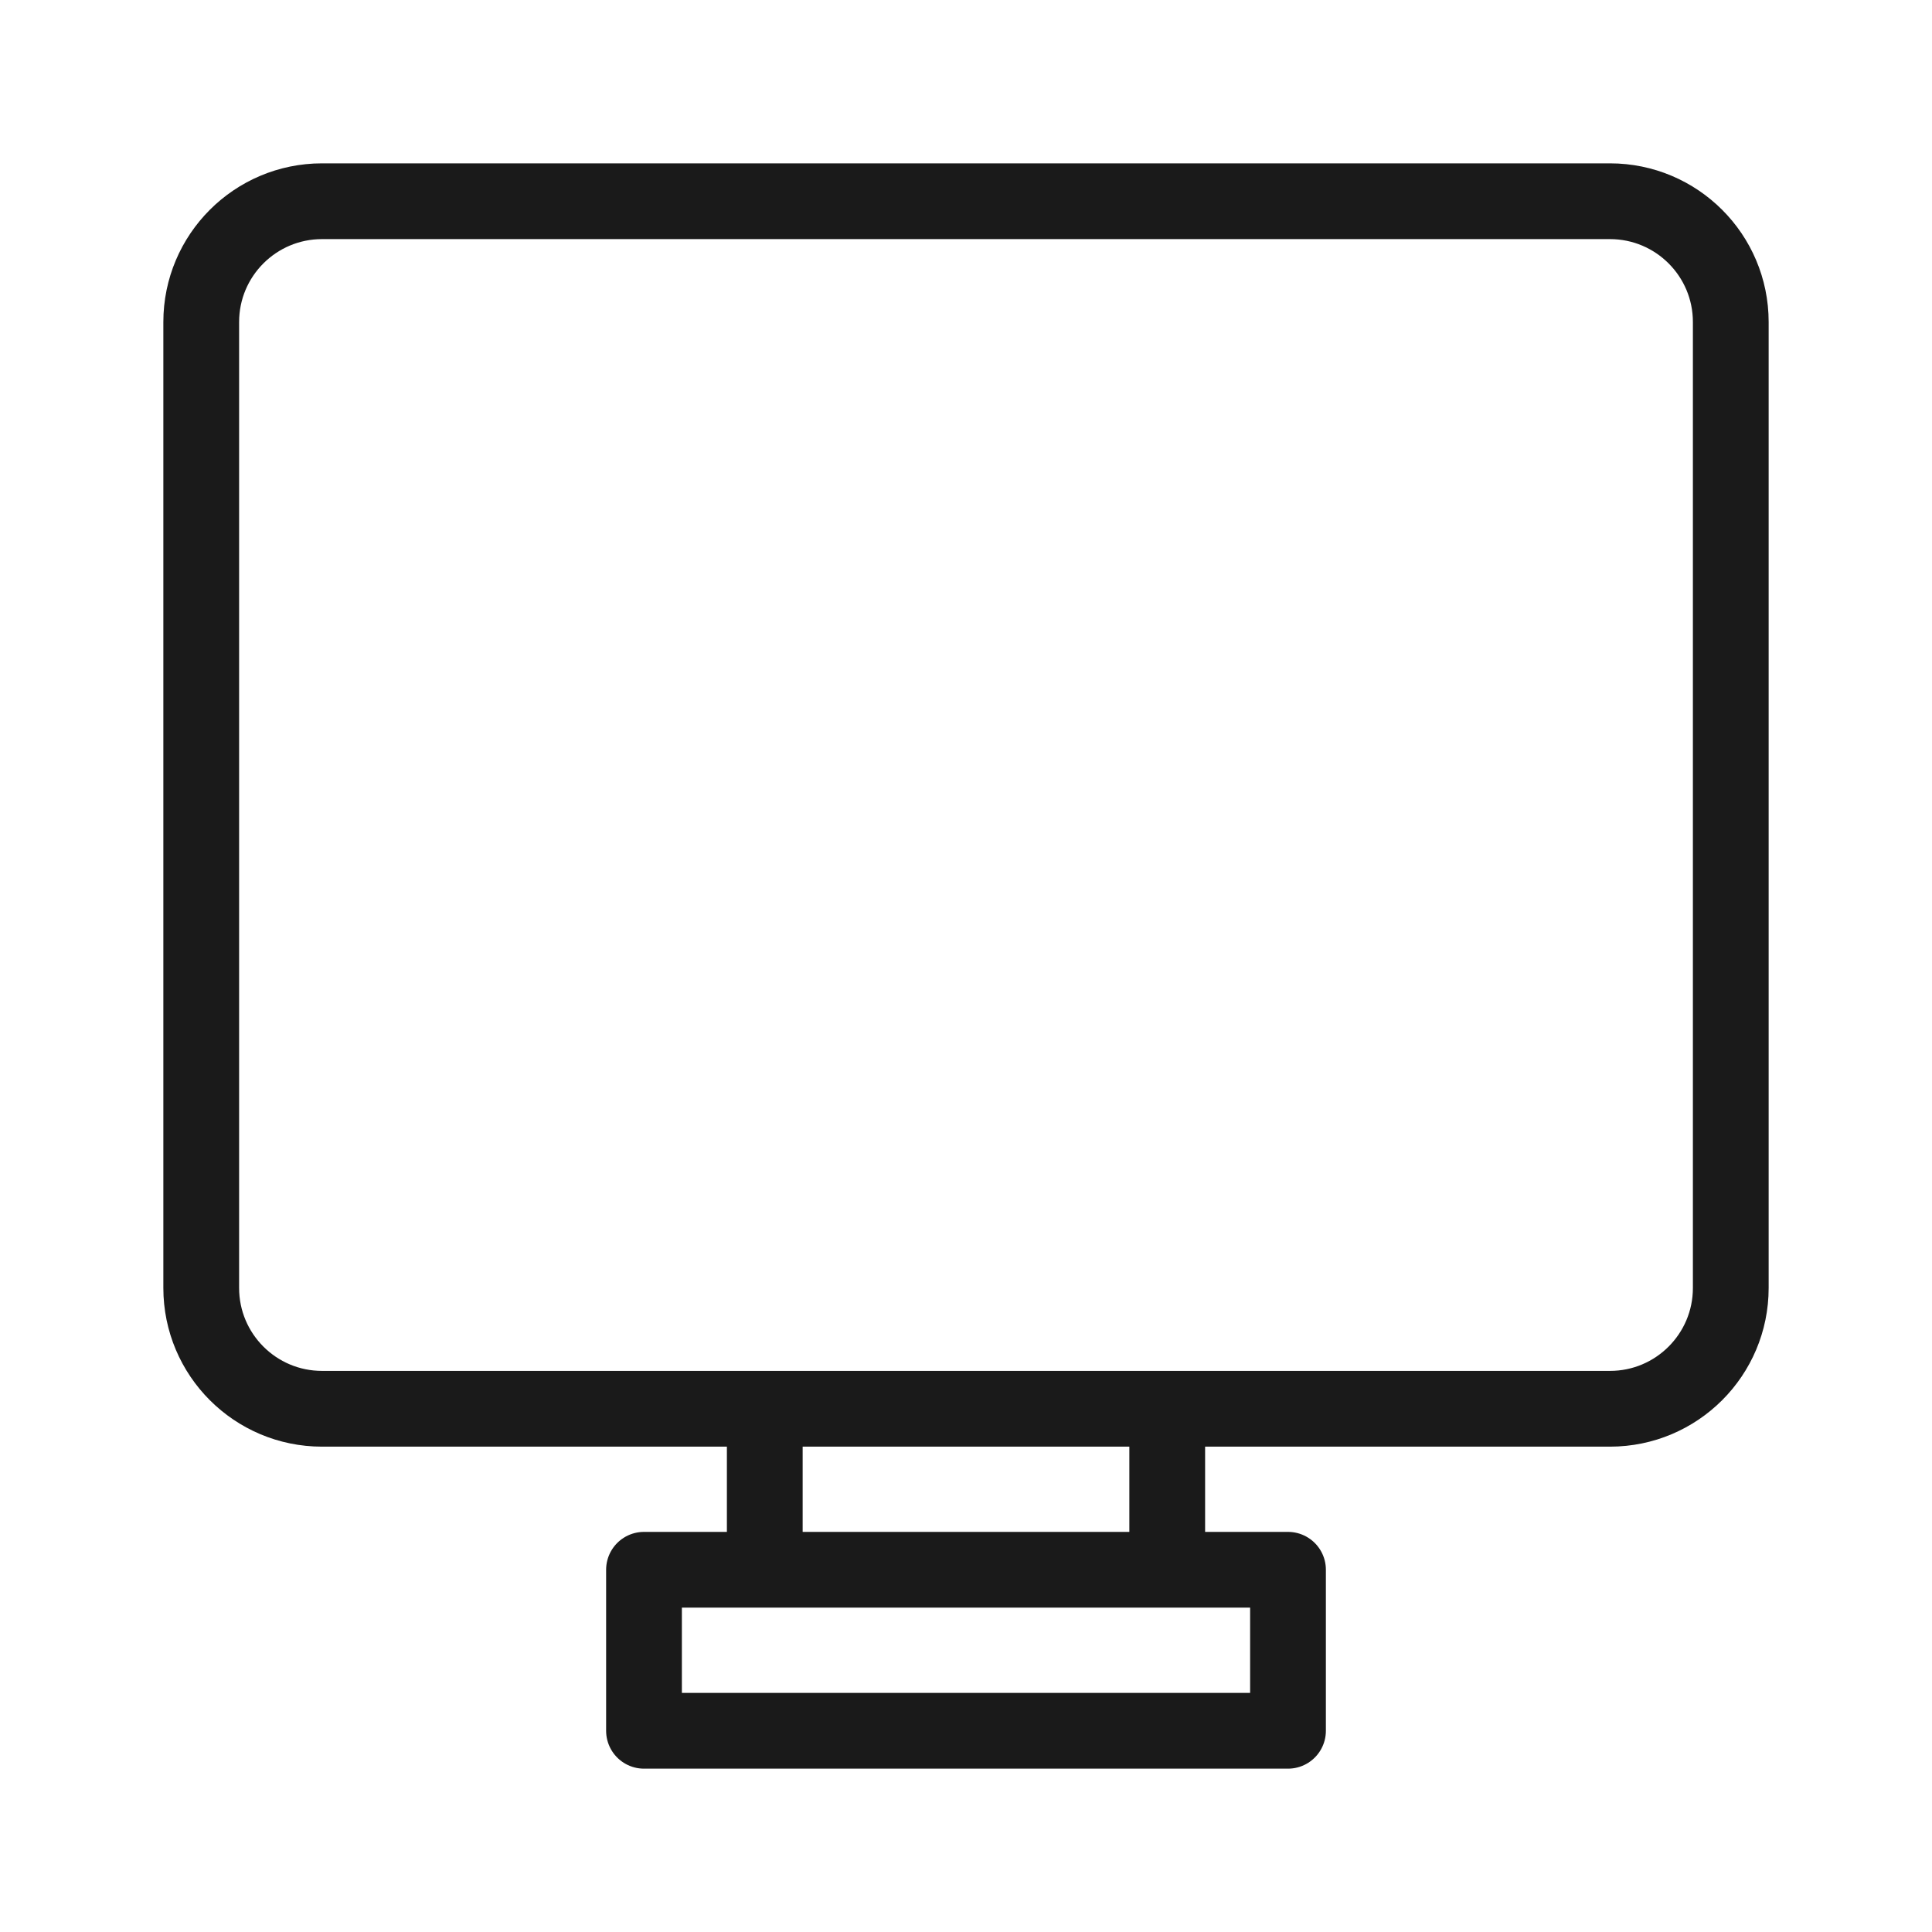
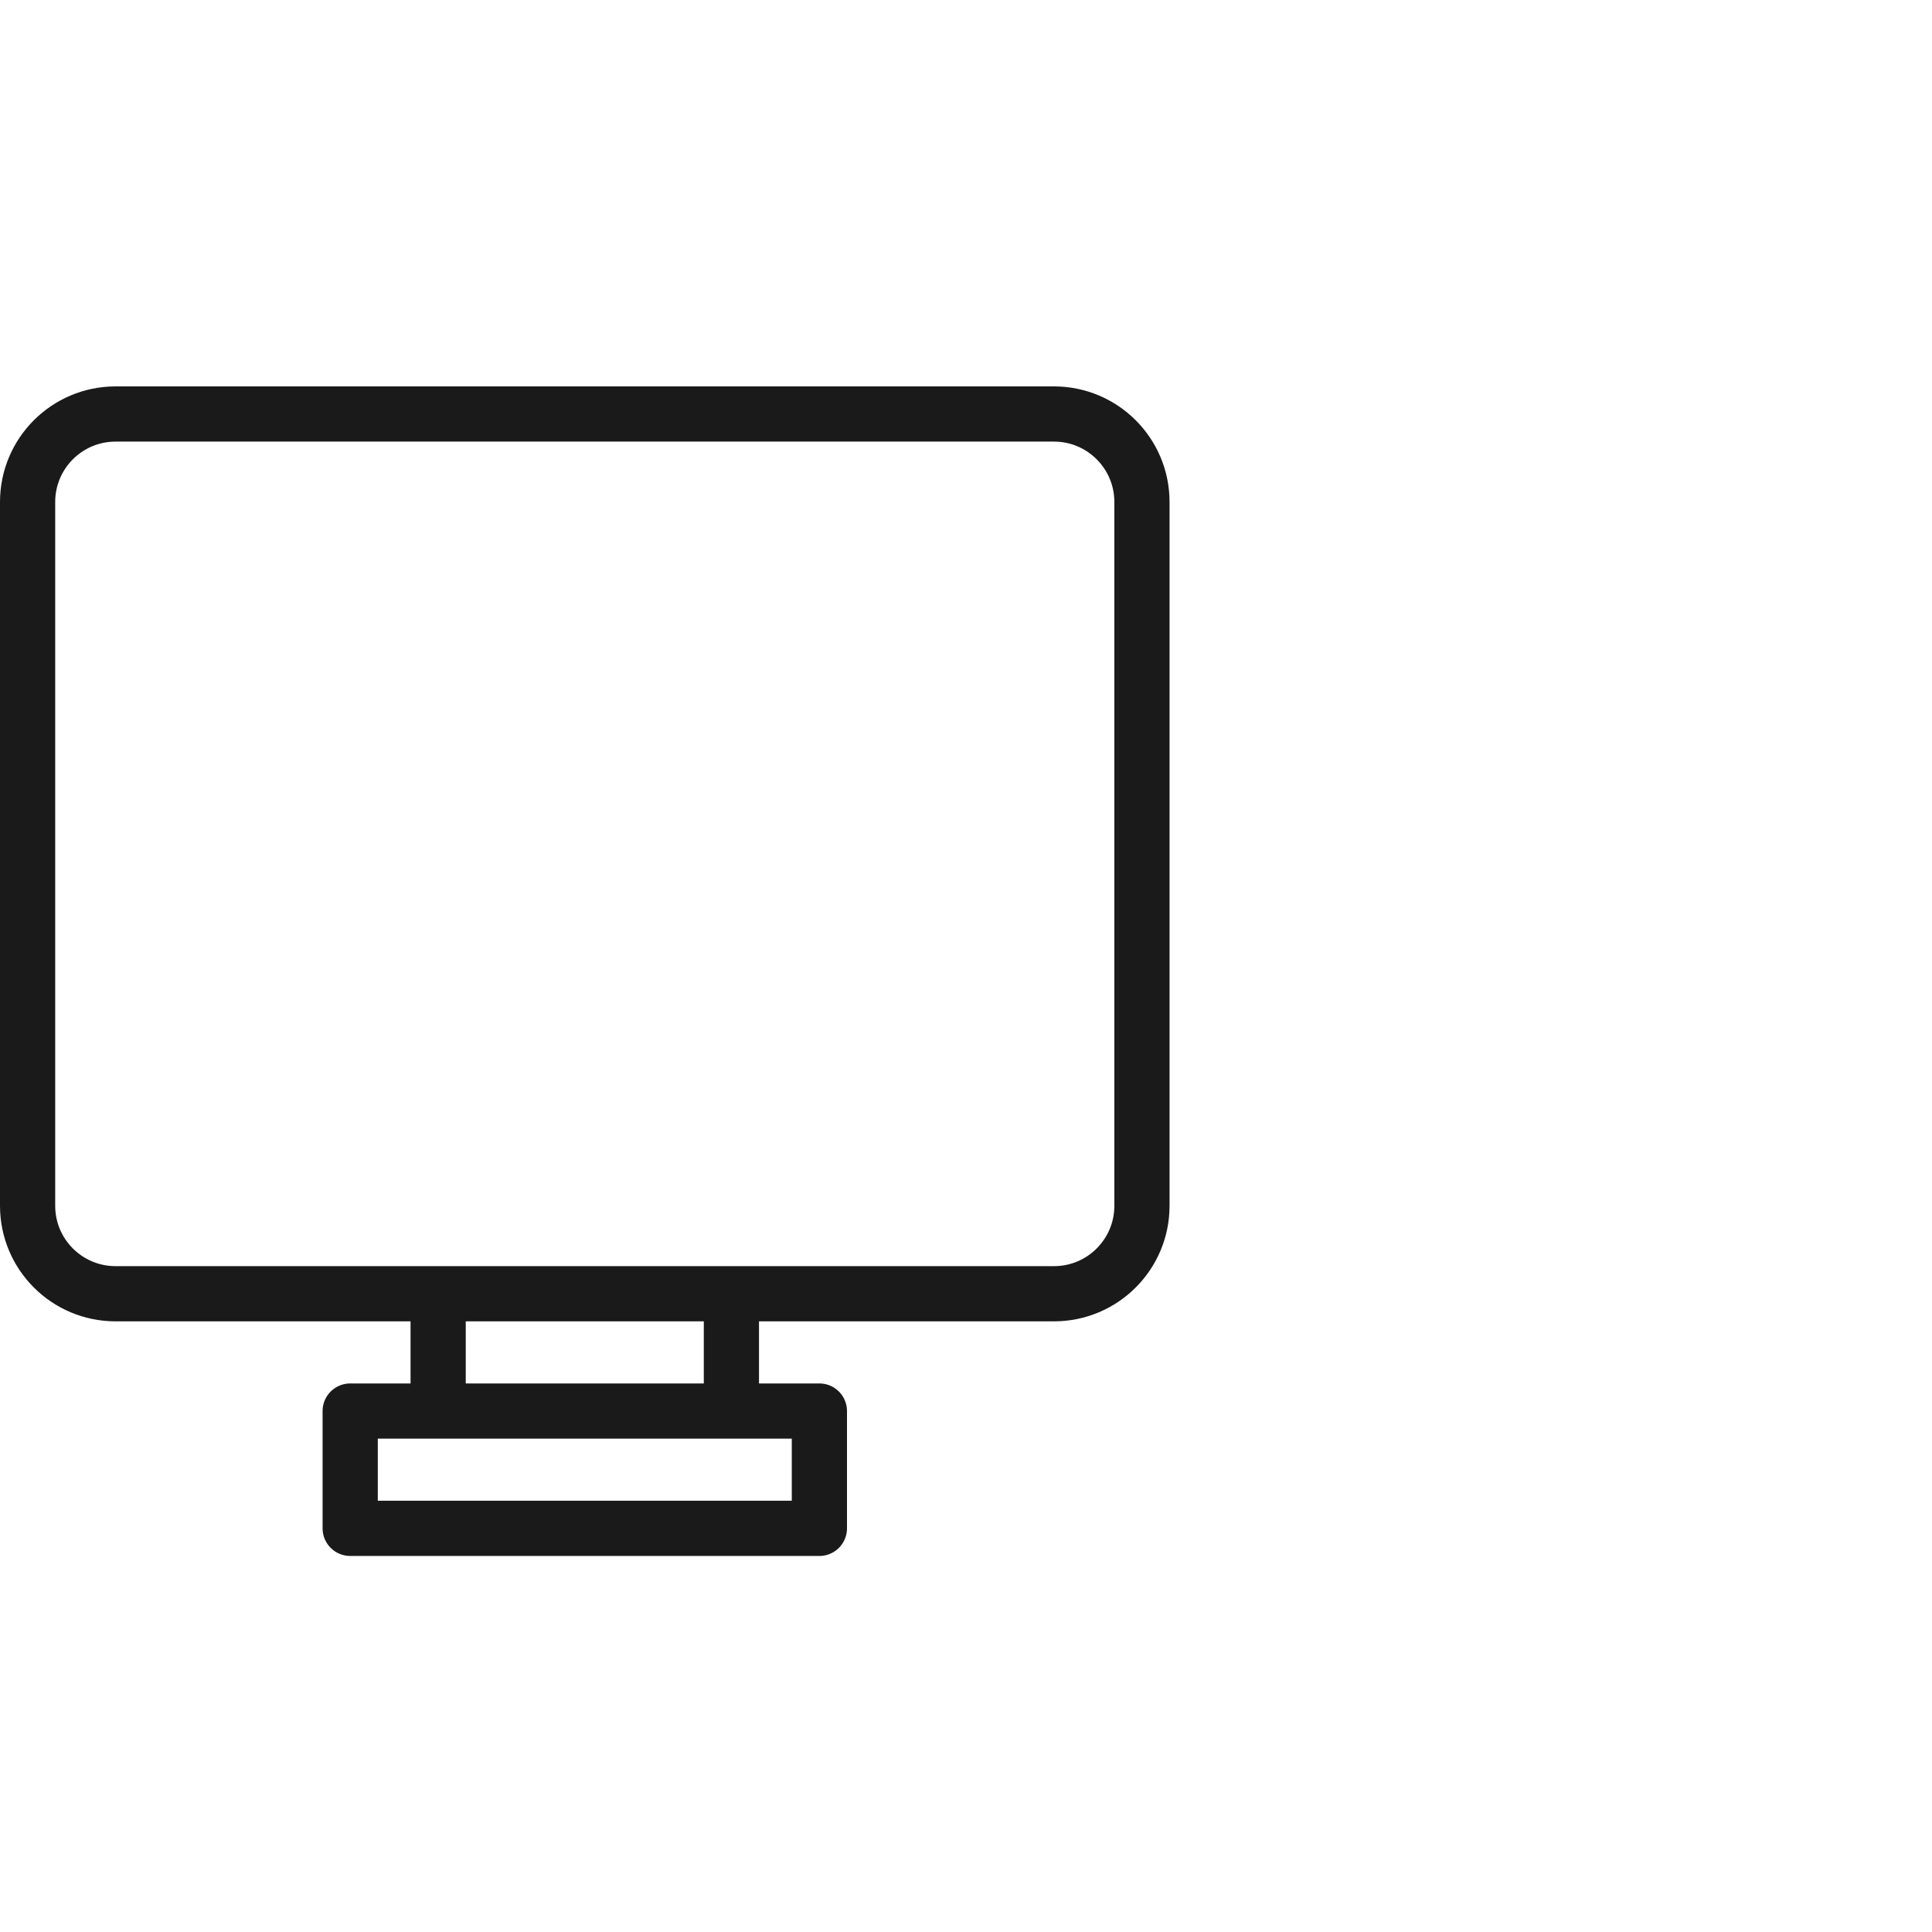
- <svg xmlns="http://www.w3.org/2000/svg" width="51" height="51" viewBox="0 0 51 51" fill="none">
-   <path d="M42.5 5.312H8.5C6.74 5.312 5.312 6.74 5.312 8.5V34C5.312 35.76 6.74 37.188 8.5 37.188H42.5C44.26 37.188 45.688 35.76 45.688 34V8.5C45.688 6.74 44.26 5.312 42.5 5.312Z" stroke="#1A1A1A" stroke-width="2" stroke-linejoin="round" />
-   <path d="M20.188 37.188V41.438" stroke="#1A1A1A" stroke-width="2" stroke-linejoin="round" />
-   <path d="M30.812 37.188V41.438" stroke="#1A1A1A" stroke-width="2" stroke-linejoin="round" />
-   <path d="M34 41.438H17V45.688H34V41.438Z" stroke="#1A1A1A" stroke-width="2" stroke-linejoin="round" />
+ <svg xmlns="http://www.w3.org/2000/svg" width="70" height="70" viewBox="0 0 70 70" fill="none">
+   <path d="M4.188 15H38.188C39.948 15 41.375 16.427 41.375 18.188V43.688C41.375 45.448 39.948 46.875 38.188 46.875H4.188C2.427 46.875 1 45.448 1 43.688V18.188C1 16.427 2.427 15 4.188 15Z" stroke-width="2" stroke-linejoin="round" stroke="#1A1A1A" />
+   <path d="M15.875 46.875V51.125" stroke-width="2" stroke-linejoin="round" stroke="#1A1A1A" />
+   <path d="M26.5 46.875V51.125" stroke-width="2" stroke-linejoin="round" stroke="#1A1A1A" />
+   <path d="M12.688 51.125H29.688V55.375H12.688V51.125Z" stroke-width="2" stroke-linejoin="round" stroke="#1A1A1A" />
</svg>
